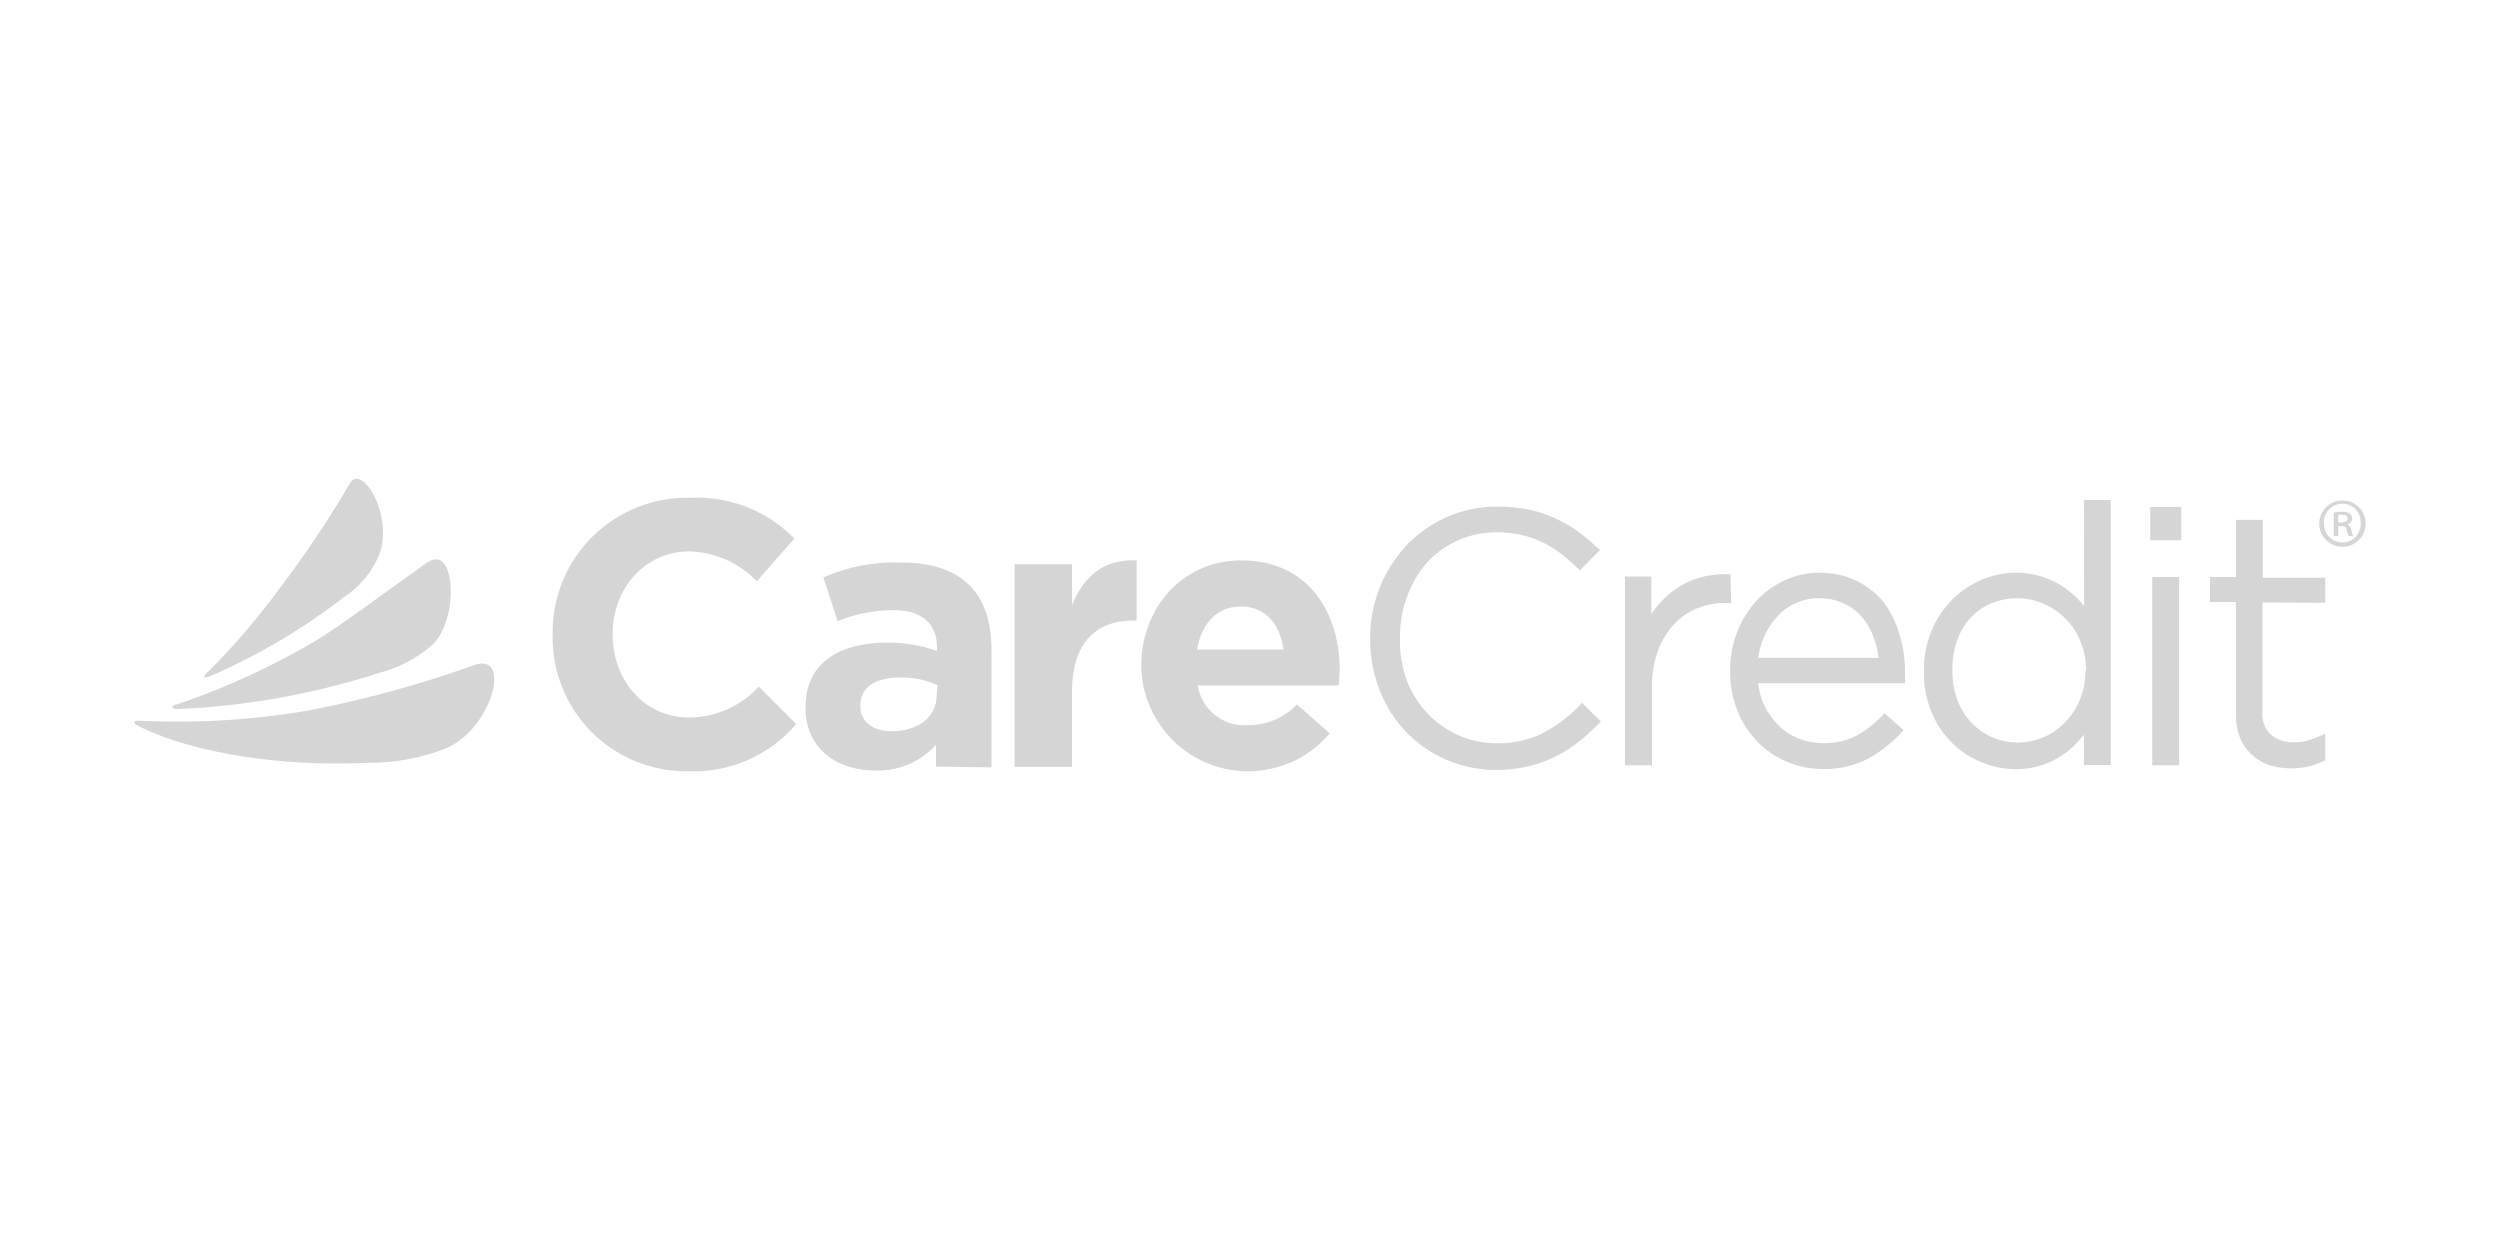
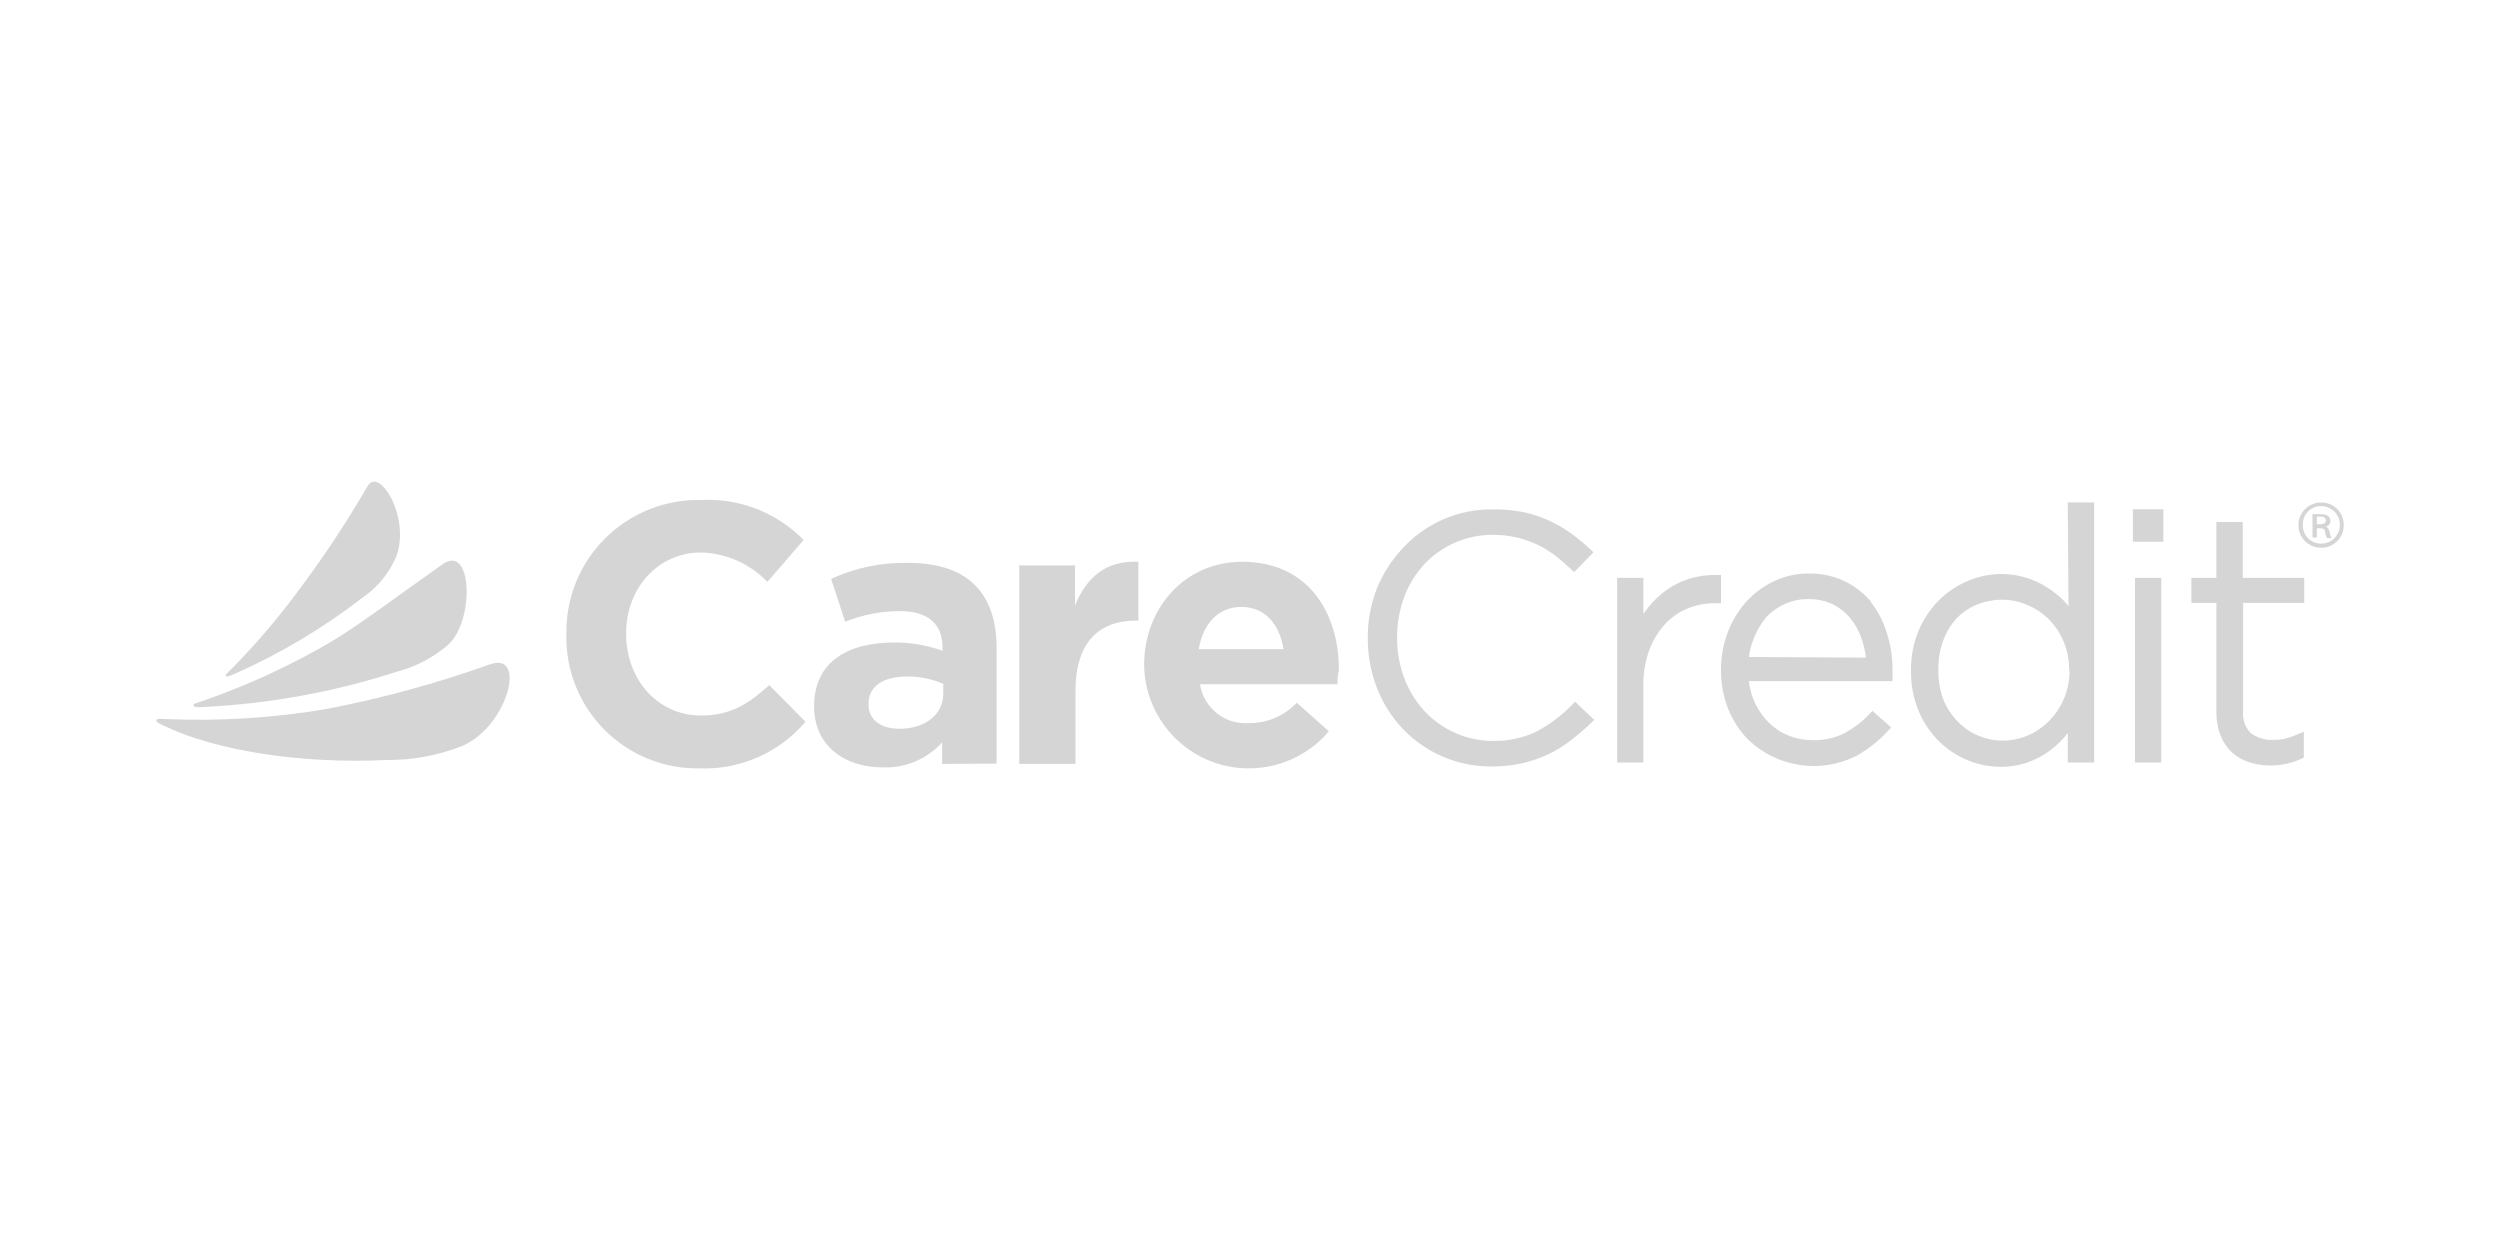
<svg xmlns="http://www.w3.org/2000/svg" id="Layer_1" data-name="Layer 1" viewBox="0 0 200 100">
  <defs>
    <style>.cls-1{opacity:0.25;}.cls-2{fill:#58595b;}</style>
  </defs>
  <g class="cls-1">
-     <path class="cls-2" d="M34.53,51.64c2.2-1.89,2-8.32-.4-6.61-3.38,2.38-6.82,5-9,6.3a58.39,58.39,0,0,1-10.34,4.8c-.82.29-1,.29-1,.44s.26.17,1,.13A61,61,0,0,0,30.4,53.81,10.37,10.37,0,0,0,34.53,51.64Z" />
-     <path class="cls-2" d="M35.7,59.86c3.71-1.6,5.31-7.81,2.17-6.63a90.2,90.2,0,0,1-13.13,3.6,61.93,61.93,0,0,1-13.06.85c-.47,0-.87-.09-.93.08s.27.3.79.55c4,1.87,10.75,3.07,18,2.71A16.45,16.45,0,0,0,35.7,59.86Z" />
-     <path class="cls-2" d="M30.19,44.73c1.53-3.13-1.23-7.88-2.24-6A82,82,0,0,1,22.42,47,57.66,57.66,0,0,1,17,53.39c-.44.44-.73.67-.65.77s.3,0,.76-.19A50.33,50.33,0,0,0,27.5,47.79,7.7,7.7,0,0,0,30.19,44.73Z" />
-     <path class="cls-2" d="M126.28,56.52a11.41,11.41,0,0,1-3,2.2,7.84,7.84,0,0,1-3.52.74,7.5,7.5,0,0,1-3.11-.65,7.73,7.73,0,0,1-2.5-1.79,8.29,8.29,0,0,1-1.26-1.8c-.12-.24-.23-.48-.33-.73A9.26,9.26,0,0,1,112,51V51a9.27,9.27,0,0,1,.63-3.44c.1-.26.22-.5.33-.74A8.12,8.12,0,0,1,114.16,45a7.62,7.62,0,0,1,2.49-1.78,7.74,7.74,0,0,1,3.12-.64,8.4,8.4,0,0,1,1.94.22,8.1,8.1,0,0,1,1.66.57,7.69,7.69,0,0,1,1.43.87,14.06,14.06,0,0,1,1.31,1.12l.28.27L128,44l-.3-.27a15.87,15.87,0,0,0-1.59-1.3,10.4,10.4,0,0,0-1.77-1,10,10,0,0,0-2.06-.67,12.32,12.32,0,0,0-2.46-.23,10,10,0,0,0-4.08.83,10.1,10.1,0,0,0-3.22,2.27A10.72,10.72,0,0,0,110.38,47a10.87,10.87,0,0,0-.77,4.07v.06a11,11,0,0,0,.76,4.09,10.16,10.16,0,0,0,2.11,3.33,9.89,9.89,0,0,0,3.22,2.23,10.07,10.07,0,0,0,4,.82,11.17,11.17,0,0,0,2.46-.27,9.71,9.71,0,0,0,2.11-.73,10.47,10.47,0,0,0,1.84-1.11A19.59,19.59,0,0,0,127.8,58l.29-.28-1.54-1.5Zm12.16-10.58h-.38a7,7,0,0,0-2.16.29,6.38,6.38,0,0,0-1.89.92,7.28,7.28,0,0,0-1.53,1.46,4.74,4.74,0,0,0-.37.51v-3H130V61.22h2.16V55a8.45,8.45,0,0,1,.47-2.93,6.3,6.3,0,0,1,1.28-2.11,5.14,5.14,0,0,1,1.84-1.28,5.73,5.73,0,0,1,2.21-.44h.53Zm12.21,2.18a6.58,6.58,0,0,0-2.19-1.69,6.73,6.73,0,0,0-2.89-.61,6.5,6.5,0,0,0-2.85.63,7.26,7.26,0,0,0-2.27,1.68,8.11,8.11,0,0,0-1.5,2.49,8.53,8.53,0,0,0-.54,3v.06a8.48,8.48,0,0,0,.59,3.2,7.49,7.49,0,0,0,1.61,2.47,7.32,7.32,0,0,0,5.21,2.17,7.45,7.45,0,0,0,3.62-.82,10.33,10.33,0,0,0,2.58-2l.27-.29-1.53-1.35-.26.27a8.2,8.2,0,0,1-2,1.53,5.51,5.51,0,0,1-2.66.59,5.29,5.29,0,0,1-1.9-.35,4.71,4.71,0,0,1-1.59-1,5.91,5.91,0,0,1-1.19-1.64,5.61,5.61,0,0,1-.51-1.81h11.75l0-.33a1.53,1.53,0,0,0,0-.33v-.29a9.56,9.56,0,0,0-.49-3.08A7.62,7.62,0,0,0,150.65,48.12Zm-10,4.51a6.47,6.47,0,0,1,.46-1.66,5.94,5.94,0,0,1,1.07-1.65,4.39,4.39,0,0,1,1.49-1.07,4.32,4.32,0,0,1,1.83-.39,4.42,4.42,0,0,1,2,.42A4.2,4.2,0,0,1,149,49.41a5.53,5.53,0,0,1,.92,1.65,7.34,7.34,0,0,1,.37,1.57Zm26.08-4.16c-.11-.14-.23-.27-.35-.4a7.89,7.89,0,0,0-1.35-1.15,7.07,7.07,0,0,0-1.71-.8,7,7,0,0,0-4.76.25,7.13,7.13,0,0,0-2.35,1.57,7.63,7.63,0,0,0-1.67,2.47,8.2,8.2,0,0,0-.63,3.28v.05a8.17,8.17,0,0,0,.63,3.28,7.48,7.48,0,0,0,1.67,2.46A7.15,7.15,0,0,0,158.59,61a7,7,0,0,0,2.68.54,6.51,6.51,0,0,0,2.07-.32,6.79,6.79,0,0,0,3-2c.13-.14.25-.29.37-.43v2.41h2.15V40h-2.15Zm.09,5.25a5.72,5.72,0,0,1-1.69,4.14A5.26,5.26,0,0,1,163.42,59a5.15,5.15,0,0,1-4,0,5,5,0,0,1-1.67-1.15,5.37,5.37,0,0,1-1.14-1.81,6.63,6.63,0,0,1-.42-2.41v-.06a6.78,6.78,0,0,1,.41-2.42,5.22,5.22,0,0,1,1.11-1.79,4.67,4.67,0,0,1,1.65-1.11,5.36,5.36,0,0,1,2.06-.39,5.25,5.25,0,0,1,2,.41,5.55,5.55,0,0,1,3,3,5.93,5.93,0,0,1,.46,2.35Zm5.36,7.5h2.15V46.16h-2.15Zm-.16-18h2.48V40.56h-2.48Zm14,5v-2h-5V41.59h-2.15v4.57h-2.07v2h2.07v9a5,5,0,0,0,.34,1.9,3.68,3.68,0,0,0,1,1.37,3.6,3.6,0,0,0,1.41.8,5.8,5.8,0,0,0,1.69.24,6.5,6.5,0,0,0,1.3-.13,6.13,6.13,0,0,0,1.18-.41l.23-.1V58.7l-.54.23a6.2,6.2,0,0,1-1,.35,4.57,4.57,0,0,1-.93.1,2.88,2.88,0,0,1-1.82-.54A2.21,2.21,0,0,1,181,57V48.2Z" />
-     <path class="cls-2" d="M55.06,61.7A10.68,10.68,0,0,1,44.21,50.82v-.06a10.75,10.75,0,0,1,11-10.94,10.93,10.93,0,0,1,8.34,3.26l-3,3.42a7.82,7.82,0,0,0-5.41-2.39c-3.57,0-6.13,3-6.13,6.59v.06c0,3.62,2.5,6.64,6.13,6.64a7.62,7.62,0,0,0,5.56-2.47l3,3A10.8,10.8,0,0,1,55.06,61.7Z" />
-     <path class="cls-2" d="M74.88,61.33V59.58A6.23,6.23,0,0,1,70,61.64c-3.06,0-5.56-1.76-5.56-5v-.06c0-3.54,2.69-5.17,6.52-5.17a11.36,11.36,0,0,1,4,.67v-.27c0-1.91-1.18-3-3.47-3a12,12,0,0,0-4.48.88l-1.14-3.5A14.19,14.19,0,0,1,72.1,45c5,0,7.22,2.59,7.22,7v9.39ZM75,54.81A7,7,0,0,0,72,54.2c-2,0-3.17.79-3.17,2.24v.06c0,1.24,1,2,2.51,2,2.14,0,3.59-1.18,3.59-2.84Z" />
-     <path class="cls-2" d="M90.69,49.64c-3.06,0-4.93,1.84-4.93,5.71v6H81.17V45.14h4.59V48.4c.94-2.24,2.45-3.69,5.17-3.57v4.81Z" />
-     <path class="cls-2" d="M107.09,54.84H95.82a3.77,3.77,0,0,0,4,3.17,5.31,5.31,0,0,0,3.93-1.66l2.63,2.32a8.55,8.55,0,0,1-15.08-5.34v-.06c0-4.63,3.29-8.44,8-8.44,5.41,0,7.88,4.21,7.88,8.8v.06C107.15,54.14,107.12,54.41,107.09,54.84Zm-7.82-6.32c-1.91,0-3.15,1.36-3.51,3.45h6.92C102.41,49.91,101.2,48.52,99.27,48.52Z" />
-     <path class="cls-2" d="M189.25,41.88a1.83,1.83,0,0,1-1.86,1.86,1.85,1.85,0,1,1,0-3.7A1.82,1.82,0,0,1,189.25,41.88Zm-3.33,0a1.48,1.48,0,0,0,1.49,1.52,1.45,1.45,0,0,0,1.44-1.51,1.47,1.47,0,1,0-2.93,0Zm1.14,1h-.36V41a3.33,3.33,0,0,1,.67-.06.89.89,0,0,1,.6.15.48.48,0,0,1,.2.41.47.47,0,0,1-.37.45v0a.6.6,0,0,1,.31.47,1.28,1.28,0,0,0,.15.47h-.37a1.5,1.5,0,0,1-.16-.49c0-.22-.17-.31-.44-.31h-.23Zm0-1.08h.24c.26,0,.5-.08.5-.3s-.13-.32-.46-.32a1.6,1.6,0,0,0-.28,0Z" />
+     <path class="cls-2" d="M35.82,51.61c2.15-1.86,2-8.16-.4-6.48-3.31,2.33-6.68,4.86-8.86,6.17A57.85,57.85,0,0,1,16.43,56c-.81.28-1,.29-.95.43s.25.17.95.12a59.41,59.41,0,0,0,15.34-2.82A10.23,10.23,0,0,0,35.82,51.61Z" />
+     <path class="cls-2" d="M37,59.67c3.64-1.58,5.21-7.66,2.13-6.5A88.5,88.5,0,0,1,26.22,56.7a60.78,60.78,0,0,1-12.81.83c-.46,0-.85-.09-.9.08s.26.29.77.53c3.91,1.84,10.54,3,17.66,2.66A16,16,0,0,0,37,59.67Z" />
+     <path class="cls-2" d="M31.56,44.83c1.5-3.06-1.21-7.72-2.19-5.88A84.17,84.17,0,0,1,24,47.08a58.32,58.32,0,0,1-5.3,6.25c-.43.42-.71.65-.64.75s.3,0,.75-.19a49.36,49.36,0,0,0,10.17-6.06A7.54,7.54,0,0,0,31.56,44.83Z" />
+     <path class="cls-2" d="M125.76,56.39a11.57,11.57,0,0,1-2.89,2.16,7.74,7.74,0,0,1-3.46.72,7.22,7.22,0,0,1-3-.64,7.65,7.65,0,0,1-2.45-1.74,8.22,8.22,0,0,1-1.23-1.77,7.89,7.89,0,0,1-.33-.72,9,9,0,0,1-.63-3.39V51a9.19,9.19,0,0,1,.62-3.38c.1-.24.2-.48.32-.72a8.3,8.3,0,0,1,1.22-1.75,7.47,7.47,0,0,1,2.45-1.73,7.38,7.38,0,0,1,3.06-.63,8.13,8.13,0,0,1,1.9.21,8.57,8.57,0,0,1,1.62.56,8.38,8.38,0,0,1,1.41.85,16.53,16.53,0,0,1,1.28,1.1l.28.26,1.55-1.59-.29-.27a18.57,18.57,0,0,0-1.56-1.28,11.46,11.46,0,0,0-1.74-1,10.08,10.08,0,0,0-2-.66,12,12,0,0,0-2.42-.22,9.61,9.61,0,0,0-7.15,3A10.58,10.58,0,0,0,110.18,47a10.69,10.69,0,0,0-.76,4v.05a10.87,10.87,0,0,0,.74,4,10,10,0,0,0,2.07,3.27,9.76,9.76,0,0,0,7.13,3,10.88,10.88,0,0,0,2.42-.26,10.3,10.3,0,0,0,2.07-.71,10,10,0,0,0,1.79-1.1,18.94,18.94,0,0,0,1.62-1.39l.28-.27L126,56.13ZM137.68,46h-.37a6.94,6.94,0,0,0-2.11.28,6.43,6.43,0,0,0-1.86.91,7.23,7.23,0,0,0-1.5,1.43c-.13.16-.25.32-.37.49V46.23h-2.1V61h2.1V54.88a8.15,8.15,0,0,1,.47-2.87,6.34,6.34,0,0,1,1.26-2.07,5.07,5.07,0,0,1,1.8-1.26,5.65,5.65,0,0,1,2.16-.42h.52Zm12,2.13a6.41,6.41,0,0,0-2.14-1.65,6.52,6.52,0,0,0-2.83-.6,6.38,6.38,0,0,0-2.8.62,7.07,7.07,0,0,0-2.22,1.65,7.68,7.68,0,0,0-1.47,2.44,8.21,8.21,0,0,0-.54,3v0a8.32,8.32,0,0,0,.58,3.14,7.56,7.56,0,0,0,1.58,2.43,7.59,7.59,0,0,0,8.66,1.32,10.35,10.35,0,0,0,2.53-2l.27-.28-1.51-1.33-.25.27a8,8,0,0,1-1.93,1.49,5.33,5.33,0,0,1-2.61.58,5.07,5.07,0,0,1-1.86-.34,4.67,4.67,0,0,1-1.57-1,5.51,5.51,0,0,1-1.66-3.38H151.4l0-.32a1.52,1.52,0,0,0,0-.32v-.29a9.19,9.19,0,0,0-.48-3A7.31,7.31,0,0,0,149.65,48.15Zm-9.77,4.43a6.23,6.23,0,0,1,.45-1.63,6,6,0,0,1,1-1.62,4.5,4.5,0,0,1,1.46-1,4.33,4.33,0,0,1,1.8-.38,4.41,4.41,0,0,1,2,.41,4.25,4.25,0,0,1,1.4,1.11,5.32,5.32,0,0,1,.9,1.62,7.69,7.69,0,0,1,.36,1.54Zm25.57-4.08-.34-.39A7.64,7.64,0,0,0,163.78,47a6.47,6.47,0,0,0-1.68-.78,6.6,6.6,0,0,0-2-.3,6.73,6.73,0,0,0-2.63.54A7.14,7.14,0,0,0,155.13,48a7.69,7.69,0,0,0-1.63,2.42,8.07,8.07,0,0,0-.62,3.22v.05a8,8,0,0,0,.62,3.21,7.47,7.47,0,0,0,1.63,2.42,7.33,7.33,0,0,0,2.31,1.51,7.08,7.08,0,0,0,2.63.52,6.59,6.59,0,0,0,2-.31,6.82,6.82,0,0,0,1.65-.8,7.4,7.4,0,0,0,1.34-1.16l.36-.43V61h2.11V40.19h-2.11Zm.08,5.14a5.65,5.65,0,0,1-1.65,4.07,5.29,5.29,0,0,1-1.71,1.16,5.08,5.08,0,0,1-3.94,0,4.85,4.85,0,0,1-1.63-1.12A5.39,5.39,0,0,1,155.48,56a6.61,6.61,0,0,1-.41-2.36v-.06a6.51,6.51,0,0,1,.4-2.37,5.28,5.28,0,0,1,1.08-1.76,4.82,4.82,0,0,1,1.62-1.09,5.42,5.42,0,0,1,2-.38,4.85,4.85,0,0,1,2,.41,5.38,5.38,0,0,1,1.72,1.14,5.57,5.57,0,0,1,1.19,1.77,5.77,5.77,0,0,1,.45,2.31ZM170.8,61h2.1V46.23h-2.1Zm-.17-17.66h2.44v-2.6h-2.44Zm13.71,4.89v-2h-4.92V41.76h-2.11v4.47h-2v2h2V57a4.82,4.82,0,0,0,.34,1.86,3.62,3.62,0,0,0,.93,1.35A3.68,3.68,0,0,0,180,61a5.85,5.85,0,0,0,2.93.1,6.09,6.09,0,0,0,1.16-.39l.22-.1V58.53l-.53.23a6.58,6.58,0,0,1-1,.34,4.46,4.46,0,0,1-.91.09,2.83,2.83,0,0,1-1.78-.52,2.17,2.17,0,0,1-.64-1.81V48.23Z" />
+     <path class="cls-2" d="M55.94,61.47A10.47,10.47,0,0,1,45.31,50.8v-.06A10.54,10.54,0,0,1,56.12,40a10.66,10.66,0,0,1,8.17,3.2l-2.9,3.35a7.63,7.63,0,0,0-5.3-2.35c-3.5,0-6,2.91-6,6.46v.06c0,3.56,2.45,6.52,6,6.52,2.37,0,3.82-.95,5.45-2.43l2.9,2.93A10.6,10.6,0,0,1,55.94,61.47Z" />
+     <path class="cls-2" d="M75.37,61.11V59.39a6.06,6.06,0,0,1-4.79,2c-3,0-5.45-1.72-5.45-4.86v-.06c0-3.47,2.63-5.07,6.39-5.07a11.13,11.13,0,0,1,3.88.66v-.27c0-1.87-1.15-2.9-3.4-2.9a11.76,11.76,0,0,0-4.39.85l-1.12-3.43a14,14,0,0,1,6.16-1.28c4.92,0,7.08,2.55,7.08,6.85v9.21Zm.09-6.4a7,7,0,0,0-2.87-.59c-1.93,0-3.11.77-3.11,2.19v.06c0,1.21,1,1.93,2.46,1.93,2.1,0,3.52-1.16,3.52-2.79Z" />
+     <path class="cls-2" d="M90.87,49.65c-3,0-4.83,1.8-4.83,5.6v5.86h-4.5V45.23H86v3.2c.92-2.19,2.4-3.61,5.07-3.49v4.71Z" />
+     <path class="cls-2" d="M107,54.74h-11a3.68,3.68,0,0,0,3.88,3.11,5.2,5.2,0,0,0,3.86-1.63l2.57,2.28a8.38,8.38,0,0,1-14.78-5.24V53.2c0-4.53,3.23-8.26,7.85-8.26,5.3,0,7.73,4.11,7.73,8.62v.06C107,54.06,107,54.33,107,54.74Zm-7.67-6.19c-1.86,0-3.08,1.33-3.43,3.38h6.78C102.36,49.91,101.18,48.55,99.28,48.55Z" />
+     <path class="cls-2" d="M187.5,42a1.79,1.79,0,0,1-1.82,1.82,1.81,1.81,0,1,1,0-3.62A1.78,1.78,0,0,1,187.5,42Zm-3.27,0a1.45,1.45,0,0,0,1.46,1.49,1.49,1.49,0,0,0,0-3A1.44,1.44,0,0,0,184.23,42Zm1.12,1H185V41.14a4.13,4.13,0,0,1,.66,0,.87.87,0,0,1,.58.14.48.48,0,0,1,.2.41.47.47,0,0,1-.37.44v0c.16.06.25.21.31.46a1.2,1.2,0,0,0,.15.46h-.37a1.39,1.39,0,0,1-.15-.48c0-.22-.17-.31-.43-.31h-.23Zm0-1.06h.24c.25,0,.48-.08.48-.29s-.12-.32-.45-.32l-.27,0Z" />
  </g>
</svg>
